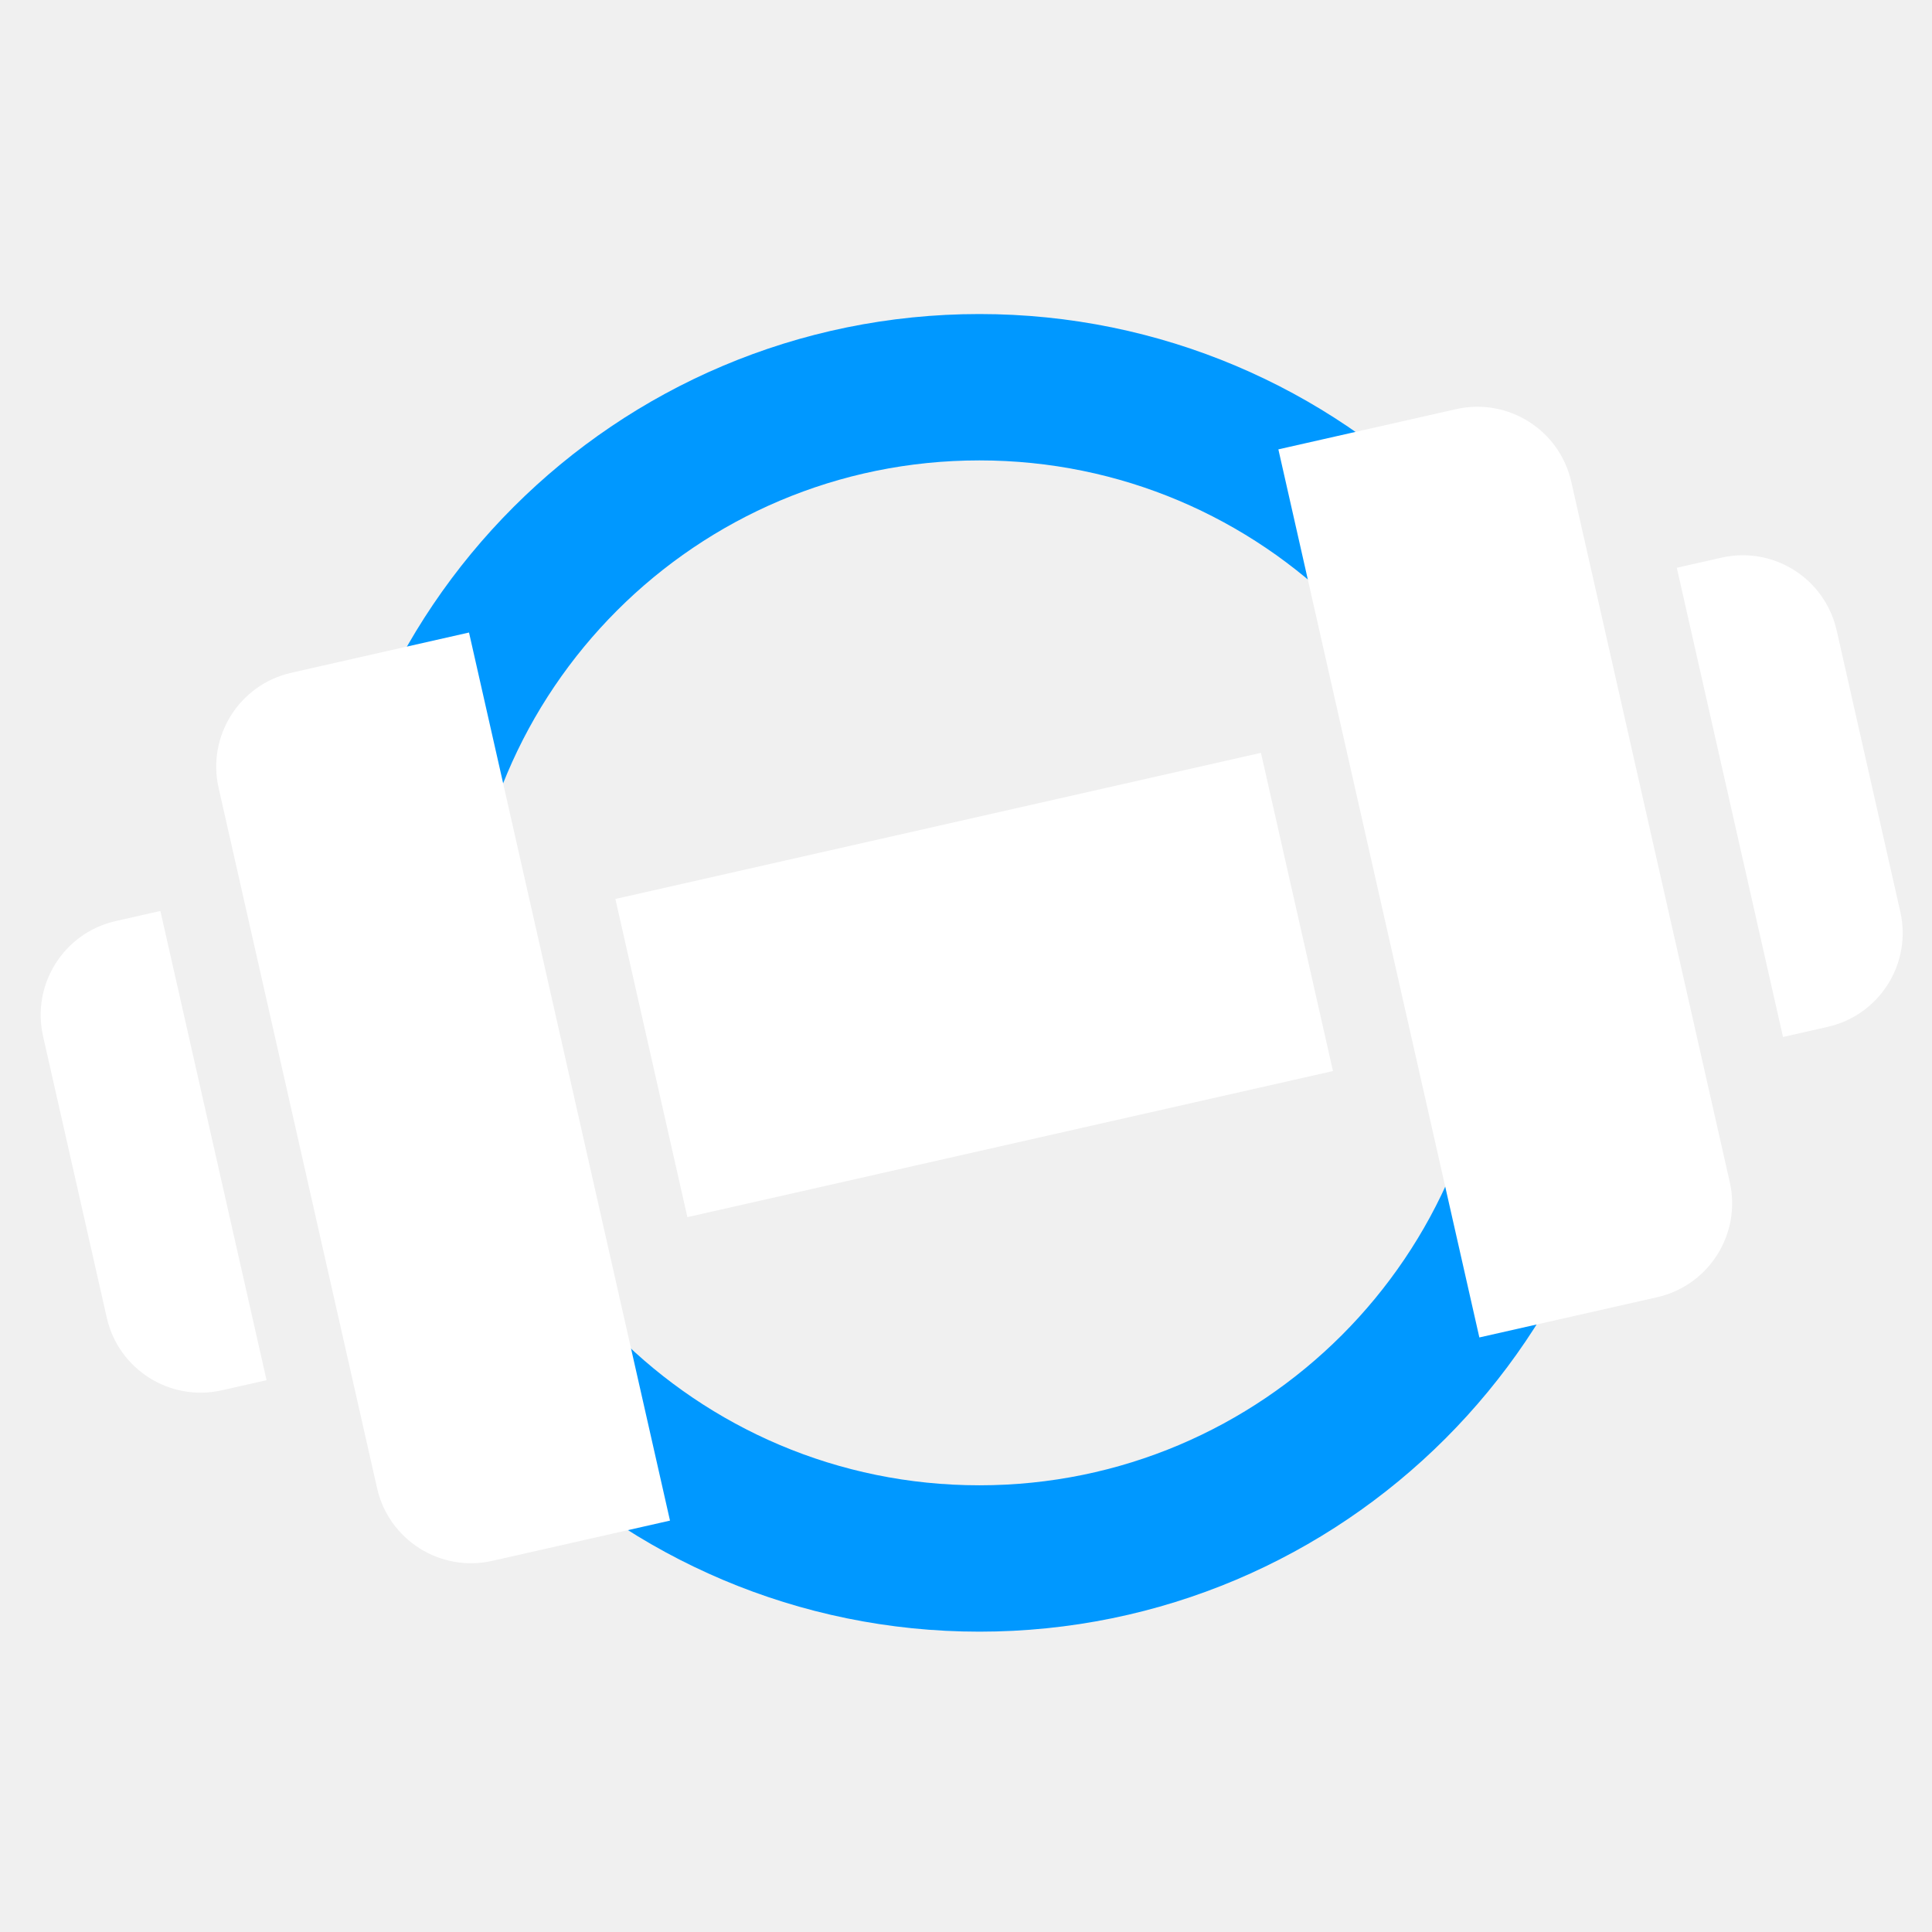
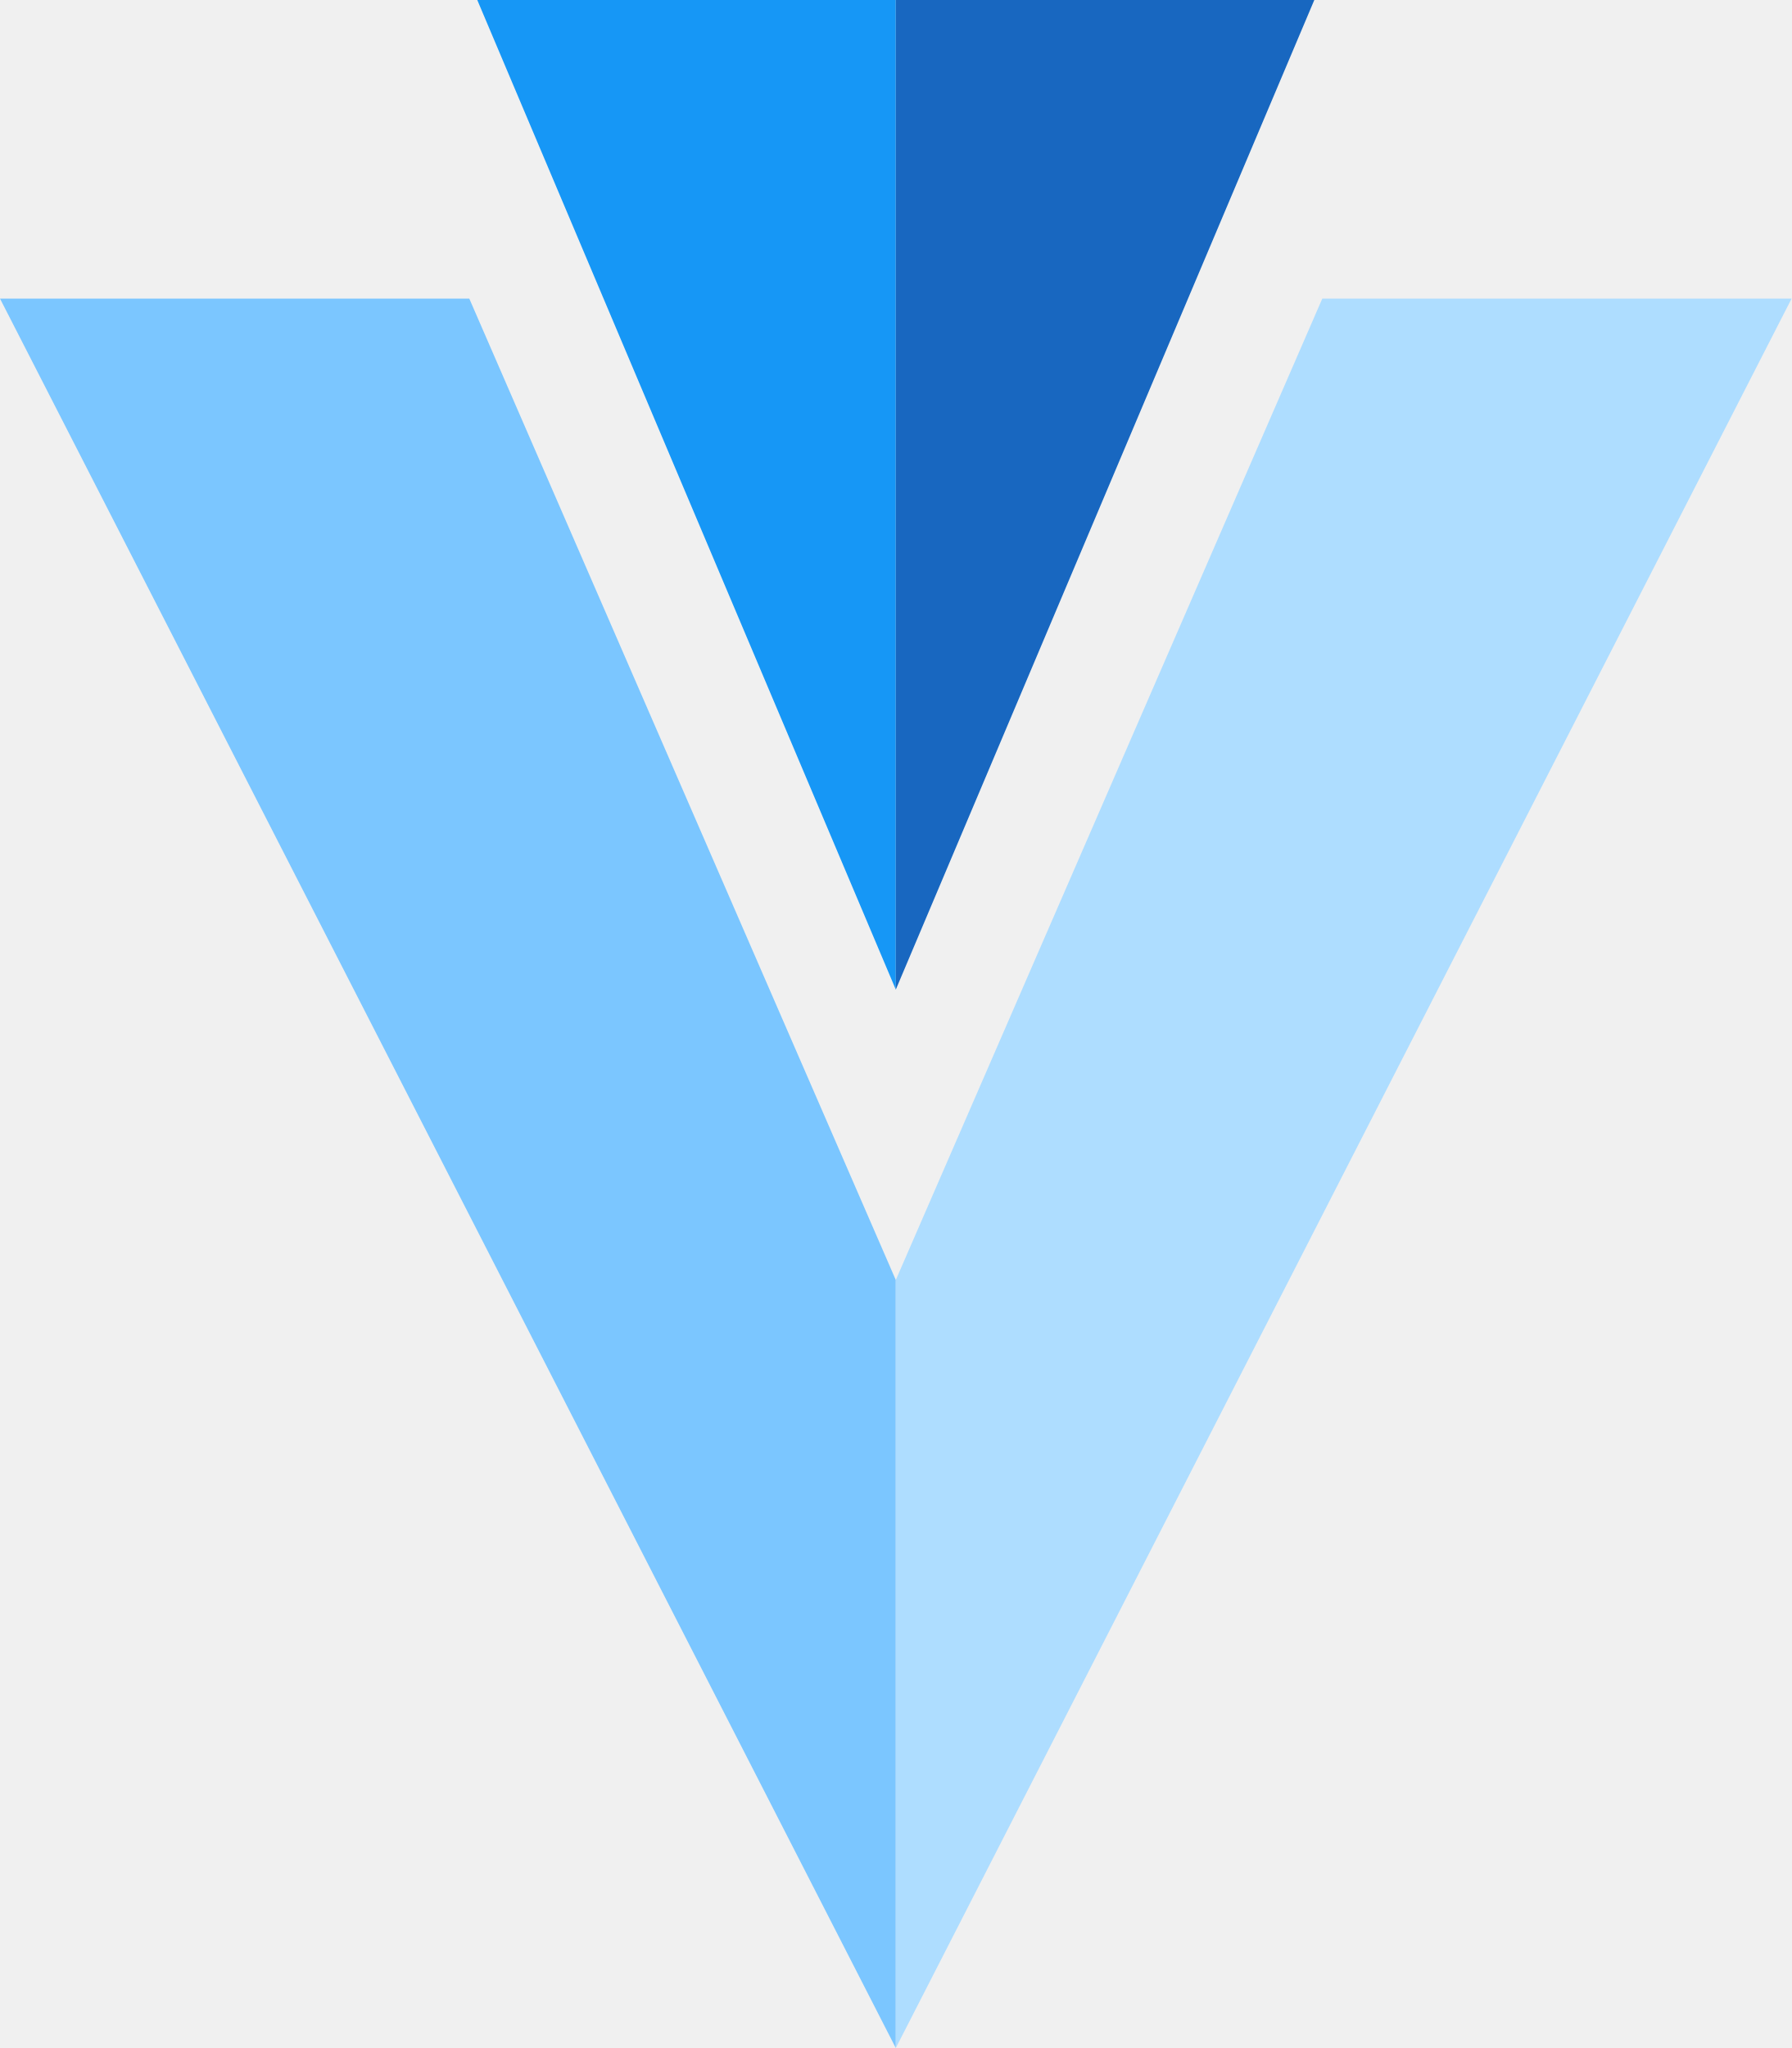
- <svg xmlns="http://www.w3.org/2000/svg" width="66" height="66" viewBox="0 0 66 66" fill="none">
-   <path d="M33.458 53.24C44.507 53.24 53.464 44.283 53.464 33.234C53.464 22.185 44.507 13.228 33.458 13.228C22.409 13.228 13.452 22.185 13.452 33.234C13.452 44.283 22.409 53.24 33.458 53.24Z" stroke="#0098FF" stroke-width="5" />
-   <path d="M21.023 30.71L43.076 25.718L45.536 36.588L23.482 41.579L21.023 30.71Z" fill="white" />
-   <path d="M58.813 19.049L57.282 19.396L60.91 35.425L62.44 35.078C64.208 34.676 65.317 32.919 64.918 31.15L62.741 21.527C62.338 19.759 60.581 18.651 58.813 19.049Z" fill="white" />
-   <path d="M49.747 13.976L43.671 15.351L50.537 45.689L56.614 44.314C58.381 43.911 59.49 42.154 59.092 40.385L53.676 16.454C53.274 14.686 51.516 13.578 49.747 13.976Z" fill="white" />
-   <path d="M7.467 26.912L12.883 50.843C13.285 52.611 15.043 53.72 16.812 53.322L22.888 51.946L16.022 21.608L9.946 22.984C8.178 23.386 7.069 25.143 7.467 26.912Z" fill="white" />
-   <path d="M1.47 35.394L3.648 45.016C4.05 46.785 5.808 47.893 7.576 47.495L9.106 47.149L5.479 31.12L3.949 31.466C2.181 31.868 1.072 33.625 1.47 35.394Z" fill="white" />
+ <svg xmlns="http://www.w3.org/2000/svg" id="Layer_1" data-name="Layer 1" viewBox="0 0 87.5 100">
+   <defs>
+     <style>.cls-1{fill:#1697f6;}.cls-2{fill:#7bc6ff;}.cls-3{fill:#1867c0;}.cls-4{fill:#aeddff;}</style>
+   </defs>
+   <polyline class="cls-1" points="43.75 0 23.31 0 43.75 48.32" />
+   <polygon class="cls-2" points="43.75 62.5 43.75 100 0 14.58 22.92 14.58 43.75 62.5" />
+   <polyline class="cls-3" points="43.75 0 64.19 0 43.75 48.32" />
+   <polygon class="cls-4" points="64.58 14.58 87.5 14.58 43.75 100 43.75 62.5 64.58 14.58" />
</svg>
